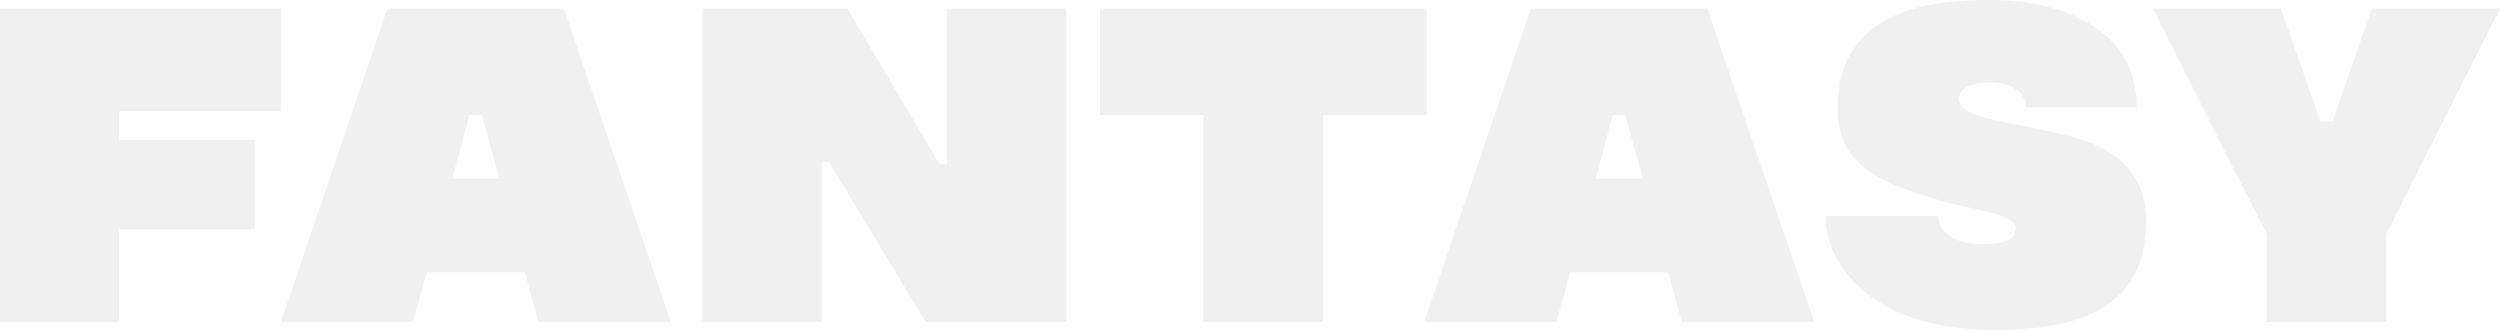
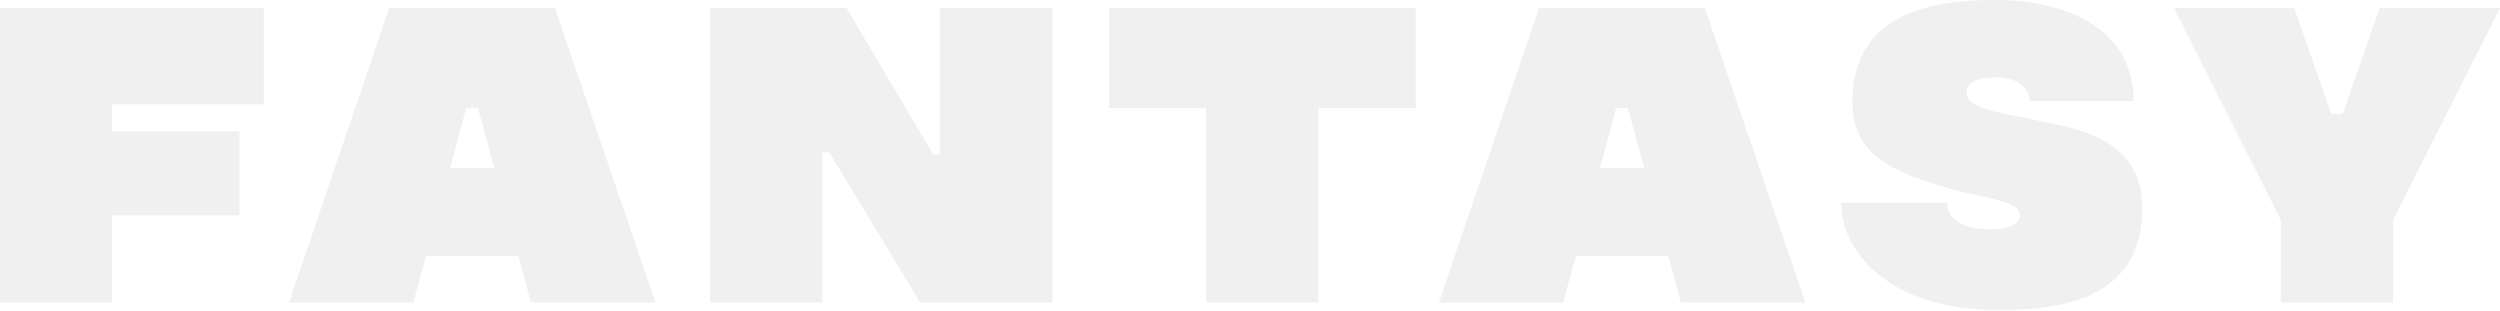
- <svg xmlns="http://www.w3.org/2000/svg" id="Component_40_1" data-name="Component 40 – 1" width="641.93" height="84.755" viewBox="0 0 641.93 84.755">
-   <path id="Path_70" data-name="Path 70" d="M77.28-54.165V-80.5H5.175V0h30.59V-23.805H70.61v-23H35.765v-7.36ZM143.4,0h34.04L149.96-80.5H104.65L77.28,0h33.925l3.565-12.765h25.185Zm-22.08-36.8,4.37-16.33h3.22L133.4-36.8Zm126.96-43.7v40.02h-1.84L222.755-80.5H185.5V0H216.2V-41.055h1.84L242.88,0h36.11V-80.5Zm123.165,0H287.615v27.37H314.18V0h30.7V-53.13H371.45ZM437,0h34.04L443.555-80.5h-45.31L370.875,0H404.8l3.565-12.765H433.55ZM414.92-36.8l4.37-16.33h3.22l4.485,16.33ZM517.04,2.07c20.7,0,39.215-4.945,39.215-27.945,0-19.665-19.665-21.85-27.37-23.575-7.705-1.84-20.7-3.1-20.7-7.705,0-3.1,3.22-4.37,8.165-4.37,4.83,0,9.085,2.3,9.085,6.44h28.4c0-21.16-20.815-27.6-37.375-27.6-13.11,0-39.445,1.265-39.445,27.715,0,13.34,8.28,18.745,27.255,24.035,8.97,2.415,18.515,3.22,18.515,6.9,0,2.645-2.645,4.025-8.51,4.025-5.175,0-11.385-1.725-11.385-7.245h-28.98C473.915-14.145,486.68,2.07,517.04,2.07ZM647.1-80.5h-32.89l-10.12,28.98h-3.1L590.87-80.5H557.98l29.21,57.96V0h30.7V-22.54Z" transform="translate(-5.175 82.685)" fill="#f0f0f0" />
+ <svg xmlns="http://www.w3.org/2000/svg" id="Component_44_1" data-name="Component 44 – 1" width="683.33" height="84.755" viewBox="0 0 683.33 84.755">
+   <path id="Path_74" data-name="Path 74" d="M77.28-54.165V-80.5H5.175V0h30.59V-23.805H70.61v-23H35.765v-7.36ZM150.3,0h34.04L156.86-80.5H111.55L84.18,0H118.1l3.565-12.765h25.185Zm-22.08-36.8,4.37-16.33h3.22L140.3-36.8Zm133.86-43.7v40.02h-1.84L236.555-80.5h-37.26V0H230V-41.055h1.84L256.68,0h36.11V-80.5Zm130.065,0H308.315v27.37H334.88V0h30.7V-53.13H392.15ZM464.6,0h34.04L471.155-80.5h-45.31L398.475,0H432.4l3.565-12.765H461.15ZM442.52-36.8l4.37-16.33h3.22L454.6-36.8ZM551.54,2.07c20.7,0,39.215-4.945,39.215-27.945,0-19.665-19.665-21.85-27.37-23.575-7.705-1.84-20.7-3.1-20.7-7.705,0-3.1,3.22-4.37,8.165-4.37,4.83,0,9.085,2.3,9.085,6.44h28.4c0-21.16-20.815-27.6-37.375-27.6-13.11,0-39.445,1.265-39.445,27.715,0,13.34,8.28,18.745,27.255,24.035,8.97,2.415,18.515,3.22,18.515,6.9,0,2.645-2.645,4.025-8.51,4.025-5.175,0-11.385-1.725-11.385-7.245h-28.98C508.415-14.145,521.18,2.07,551.54,2.07ZM688.505-80.5h-32.89l-10.12,28.98h-3.1L632.27-80.5H599.38l29.21,57.96V0h30.7V-22.54Z" transform="translate(-5.175 82.685)" fill="#f0f0f0" />
</svg>
